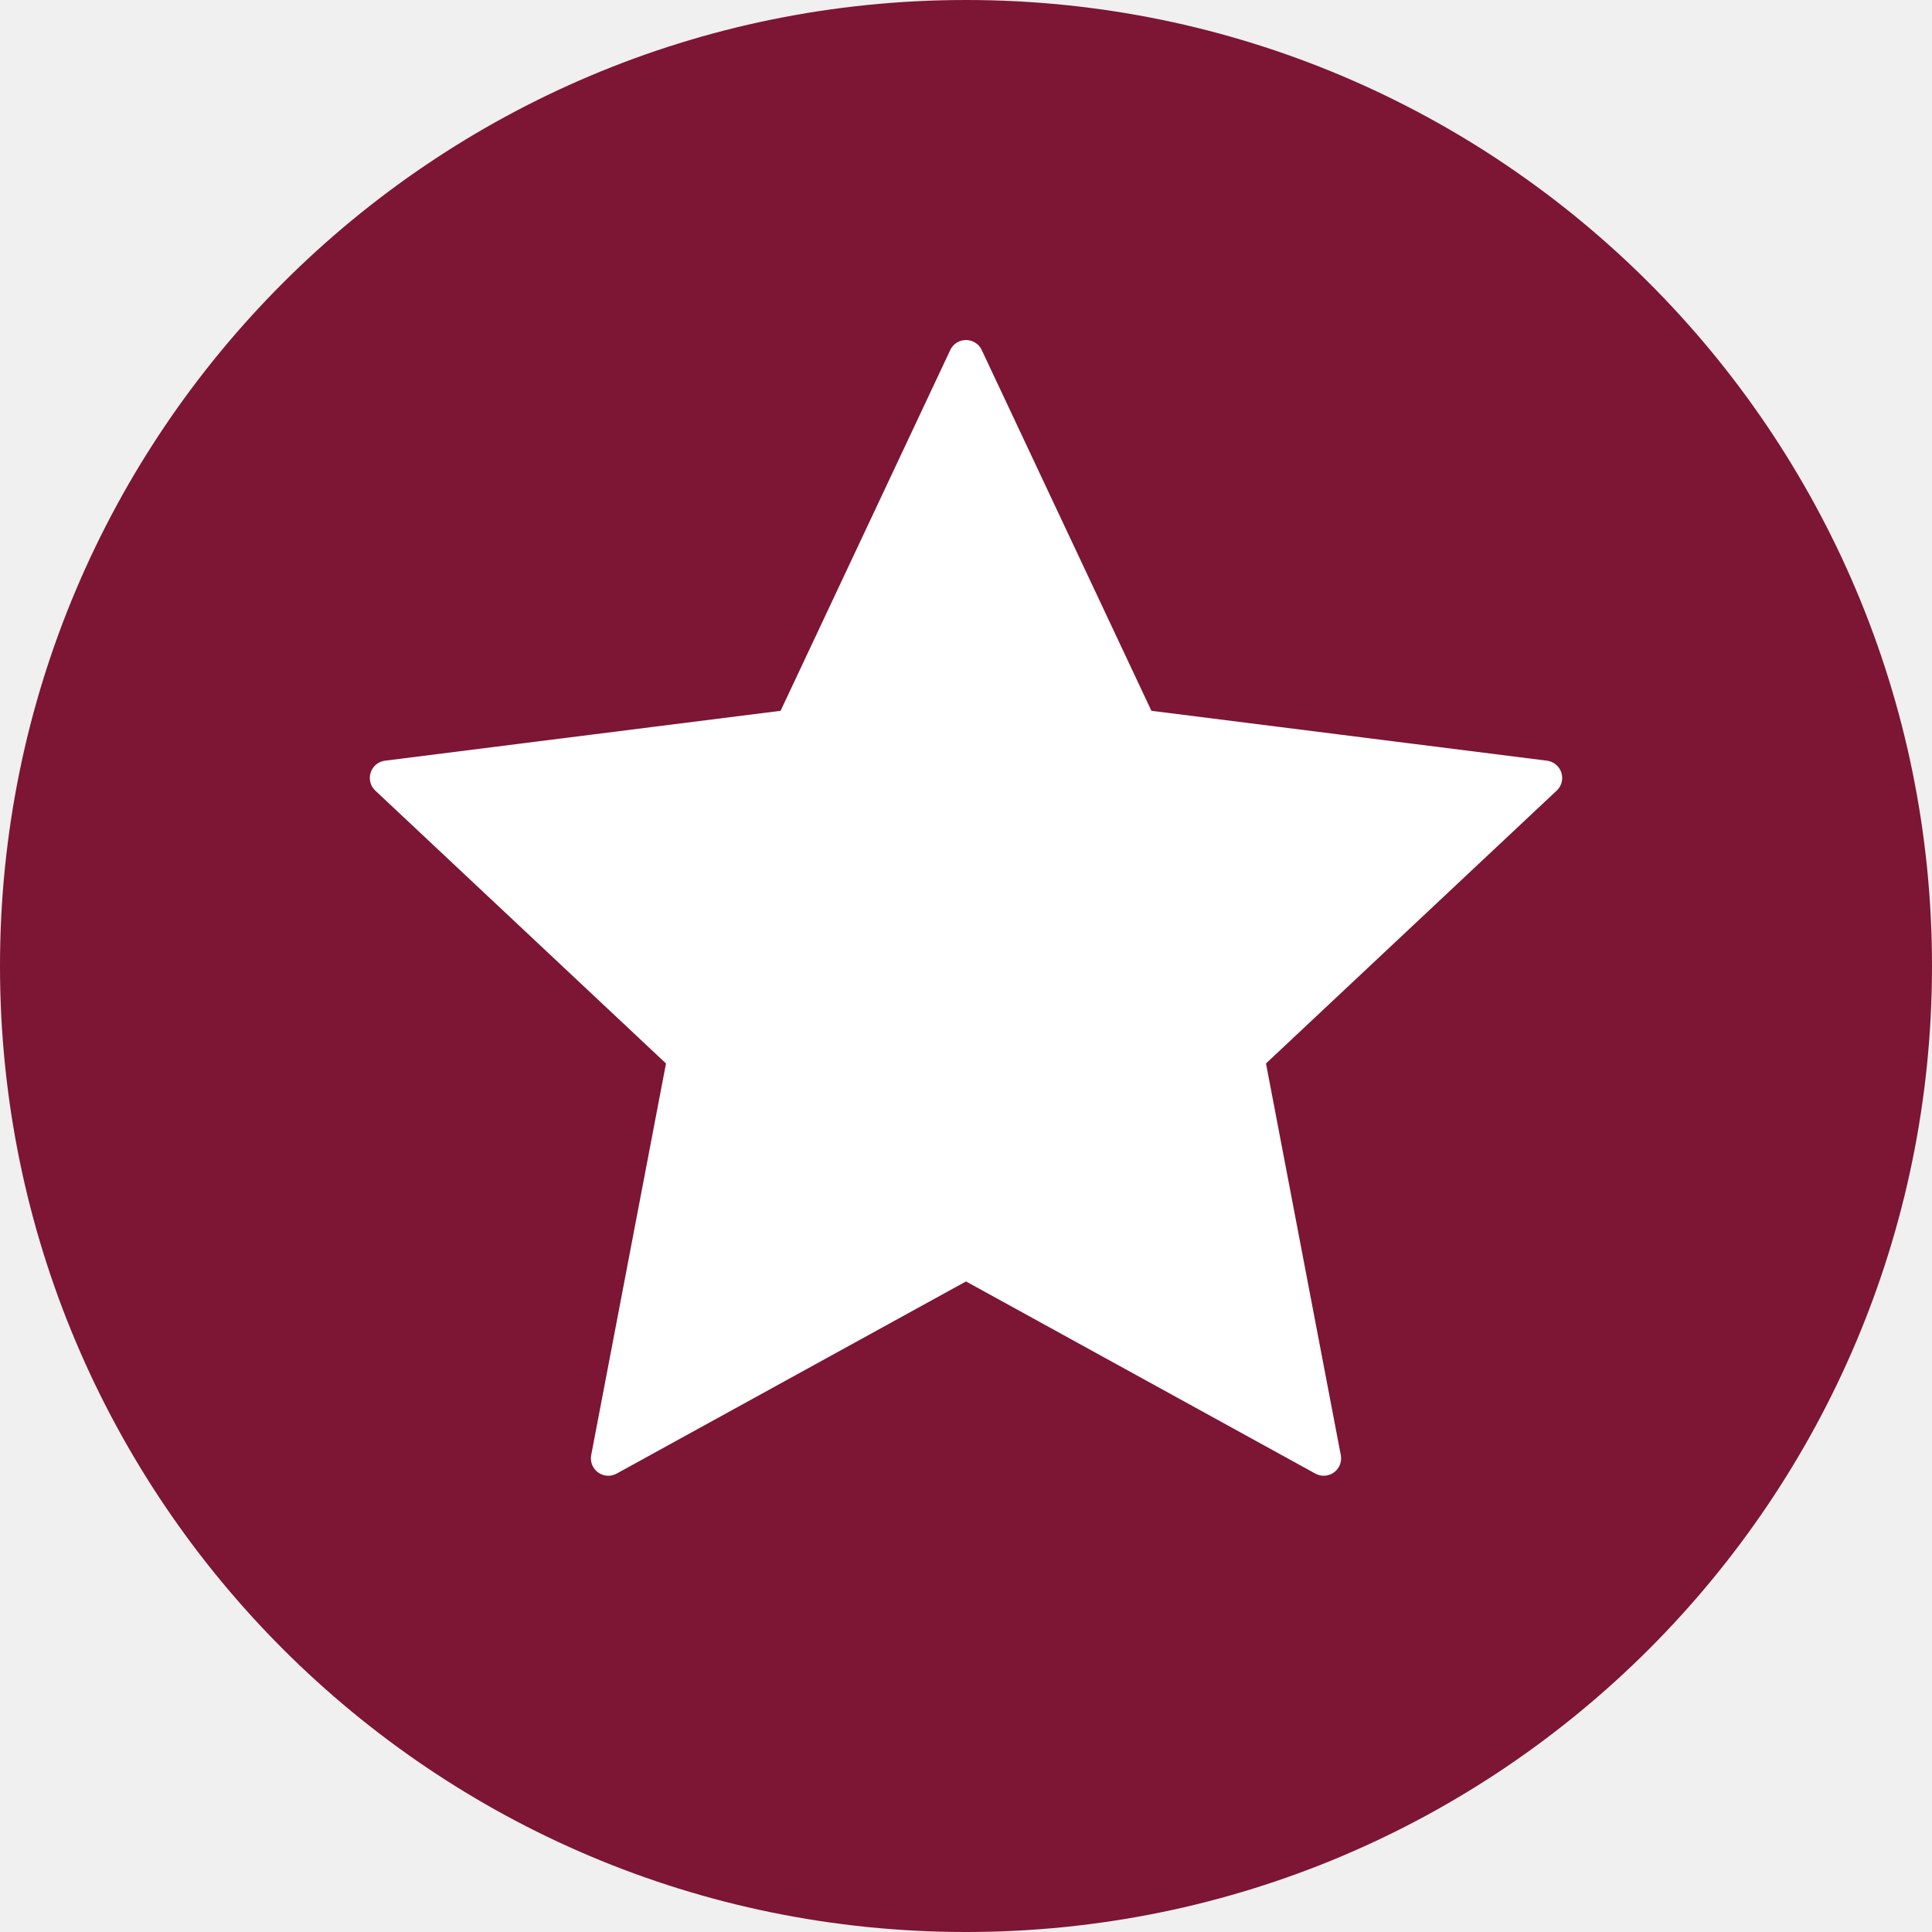
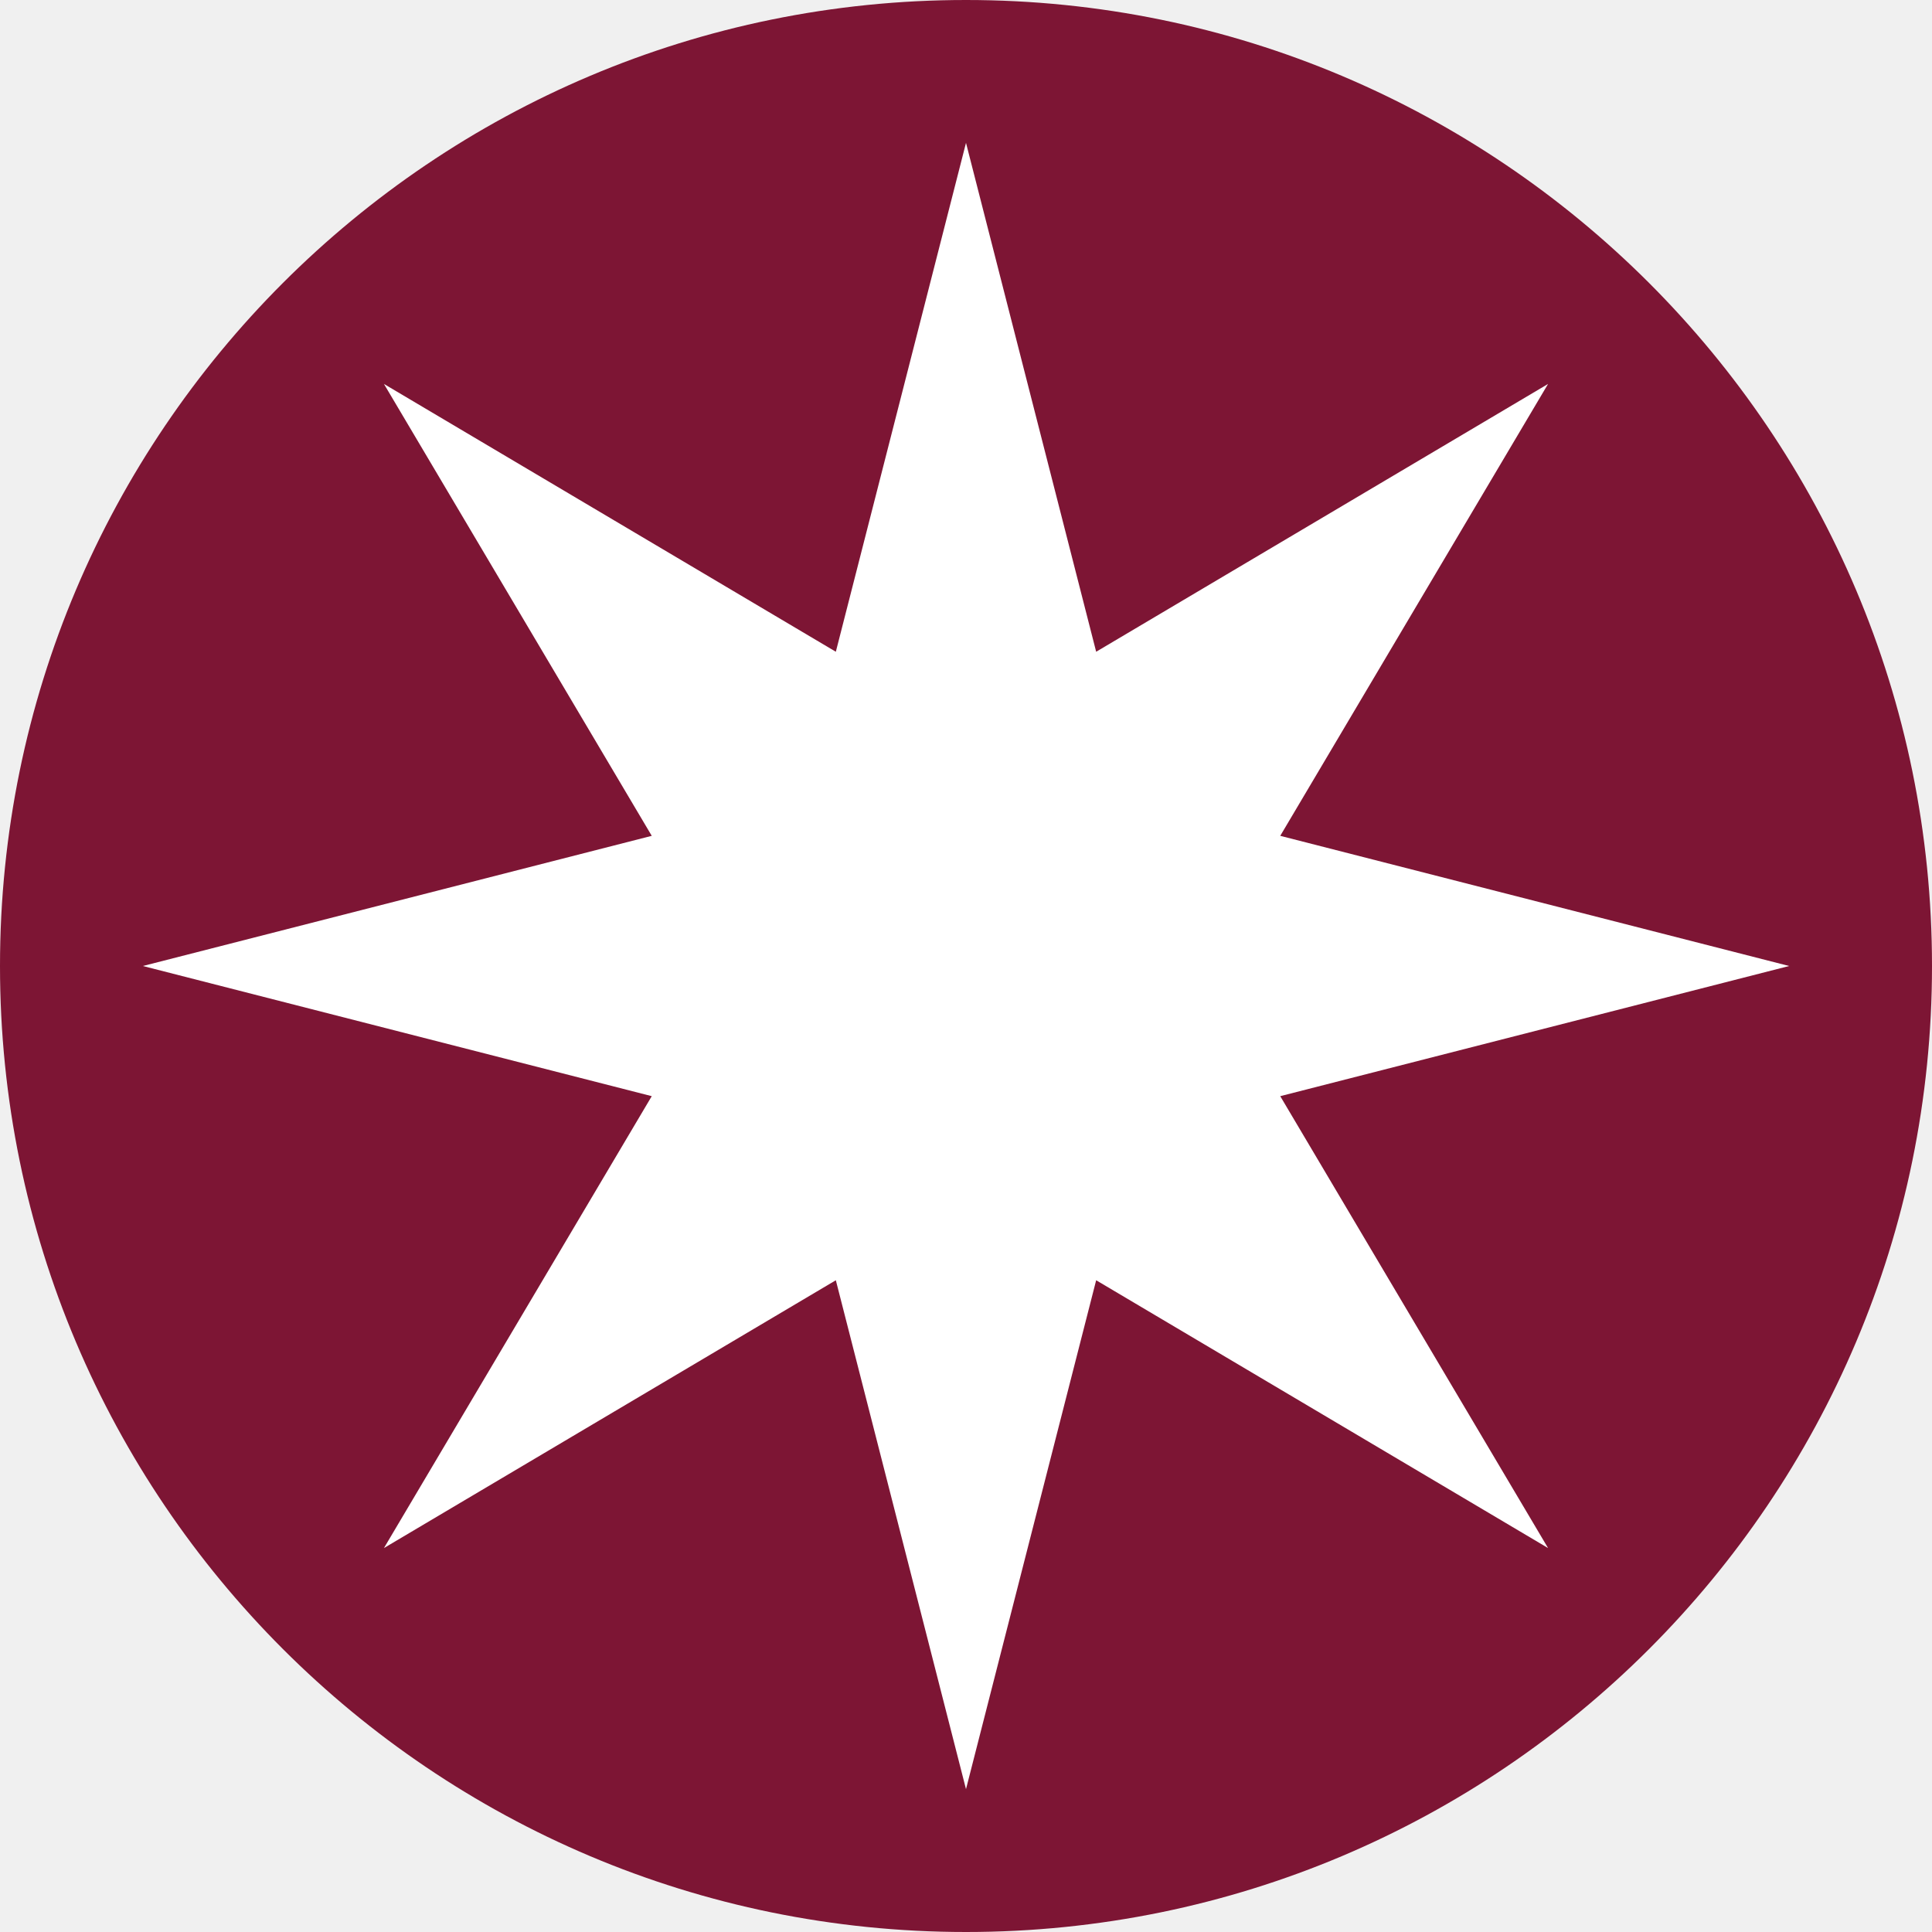
- <svg xmlns="http://www.w3.org/2000/svg" viewBox="0 0 100 100" role="img" aria-labelledby="title desc">
-   <circle cx="50" cy="50" r="50" fill="#7D1534" />
-   <path d="M50 18.5 L58.993 37.622 L79.958 40.266 L64.551 54.728 L68.515 75.484 L50 65.3 L31.485 75.484 L35.449 54.728 L20.042 40.266 L41.007 37.622 Z" fill="#FFFFFF" stroke="#FFFFFF" stroke-width="1.8" stroke-linejoin="round" />
+ <svg xmlns="http://www.w3.org/2000/svg" viewBox="0 0 284 284" role="img" aria-labelledby="title desc">
+   <circle cx="142" cy="142" r="142" fill="#7D1534" />
+   <polygon points="142,21 161.134,95.806 227.56,56.44 188.194,122.866 263,142 188.194,161.134 227.56,227.56 161.134,188.194 142,263 122.866,188.194 56.44,227.56 95.806,161.134 21,142 95.806,122.866 56.44,56.44 122.866,95.806" fill="#FFFFFF" />
</svg>
